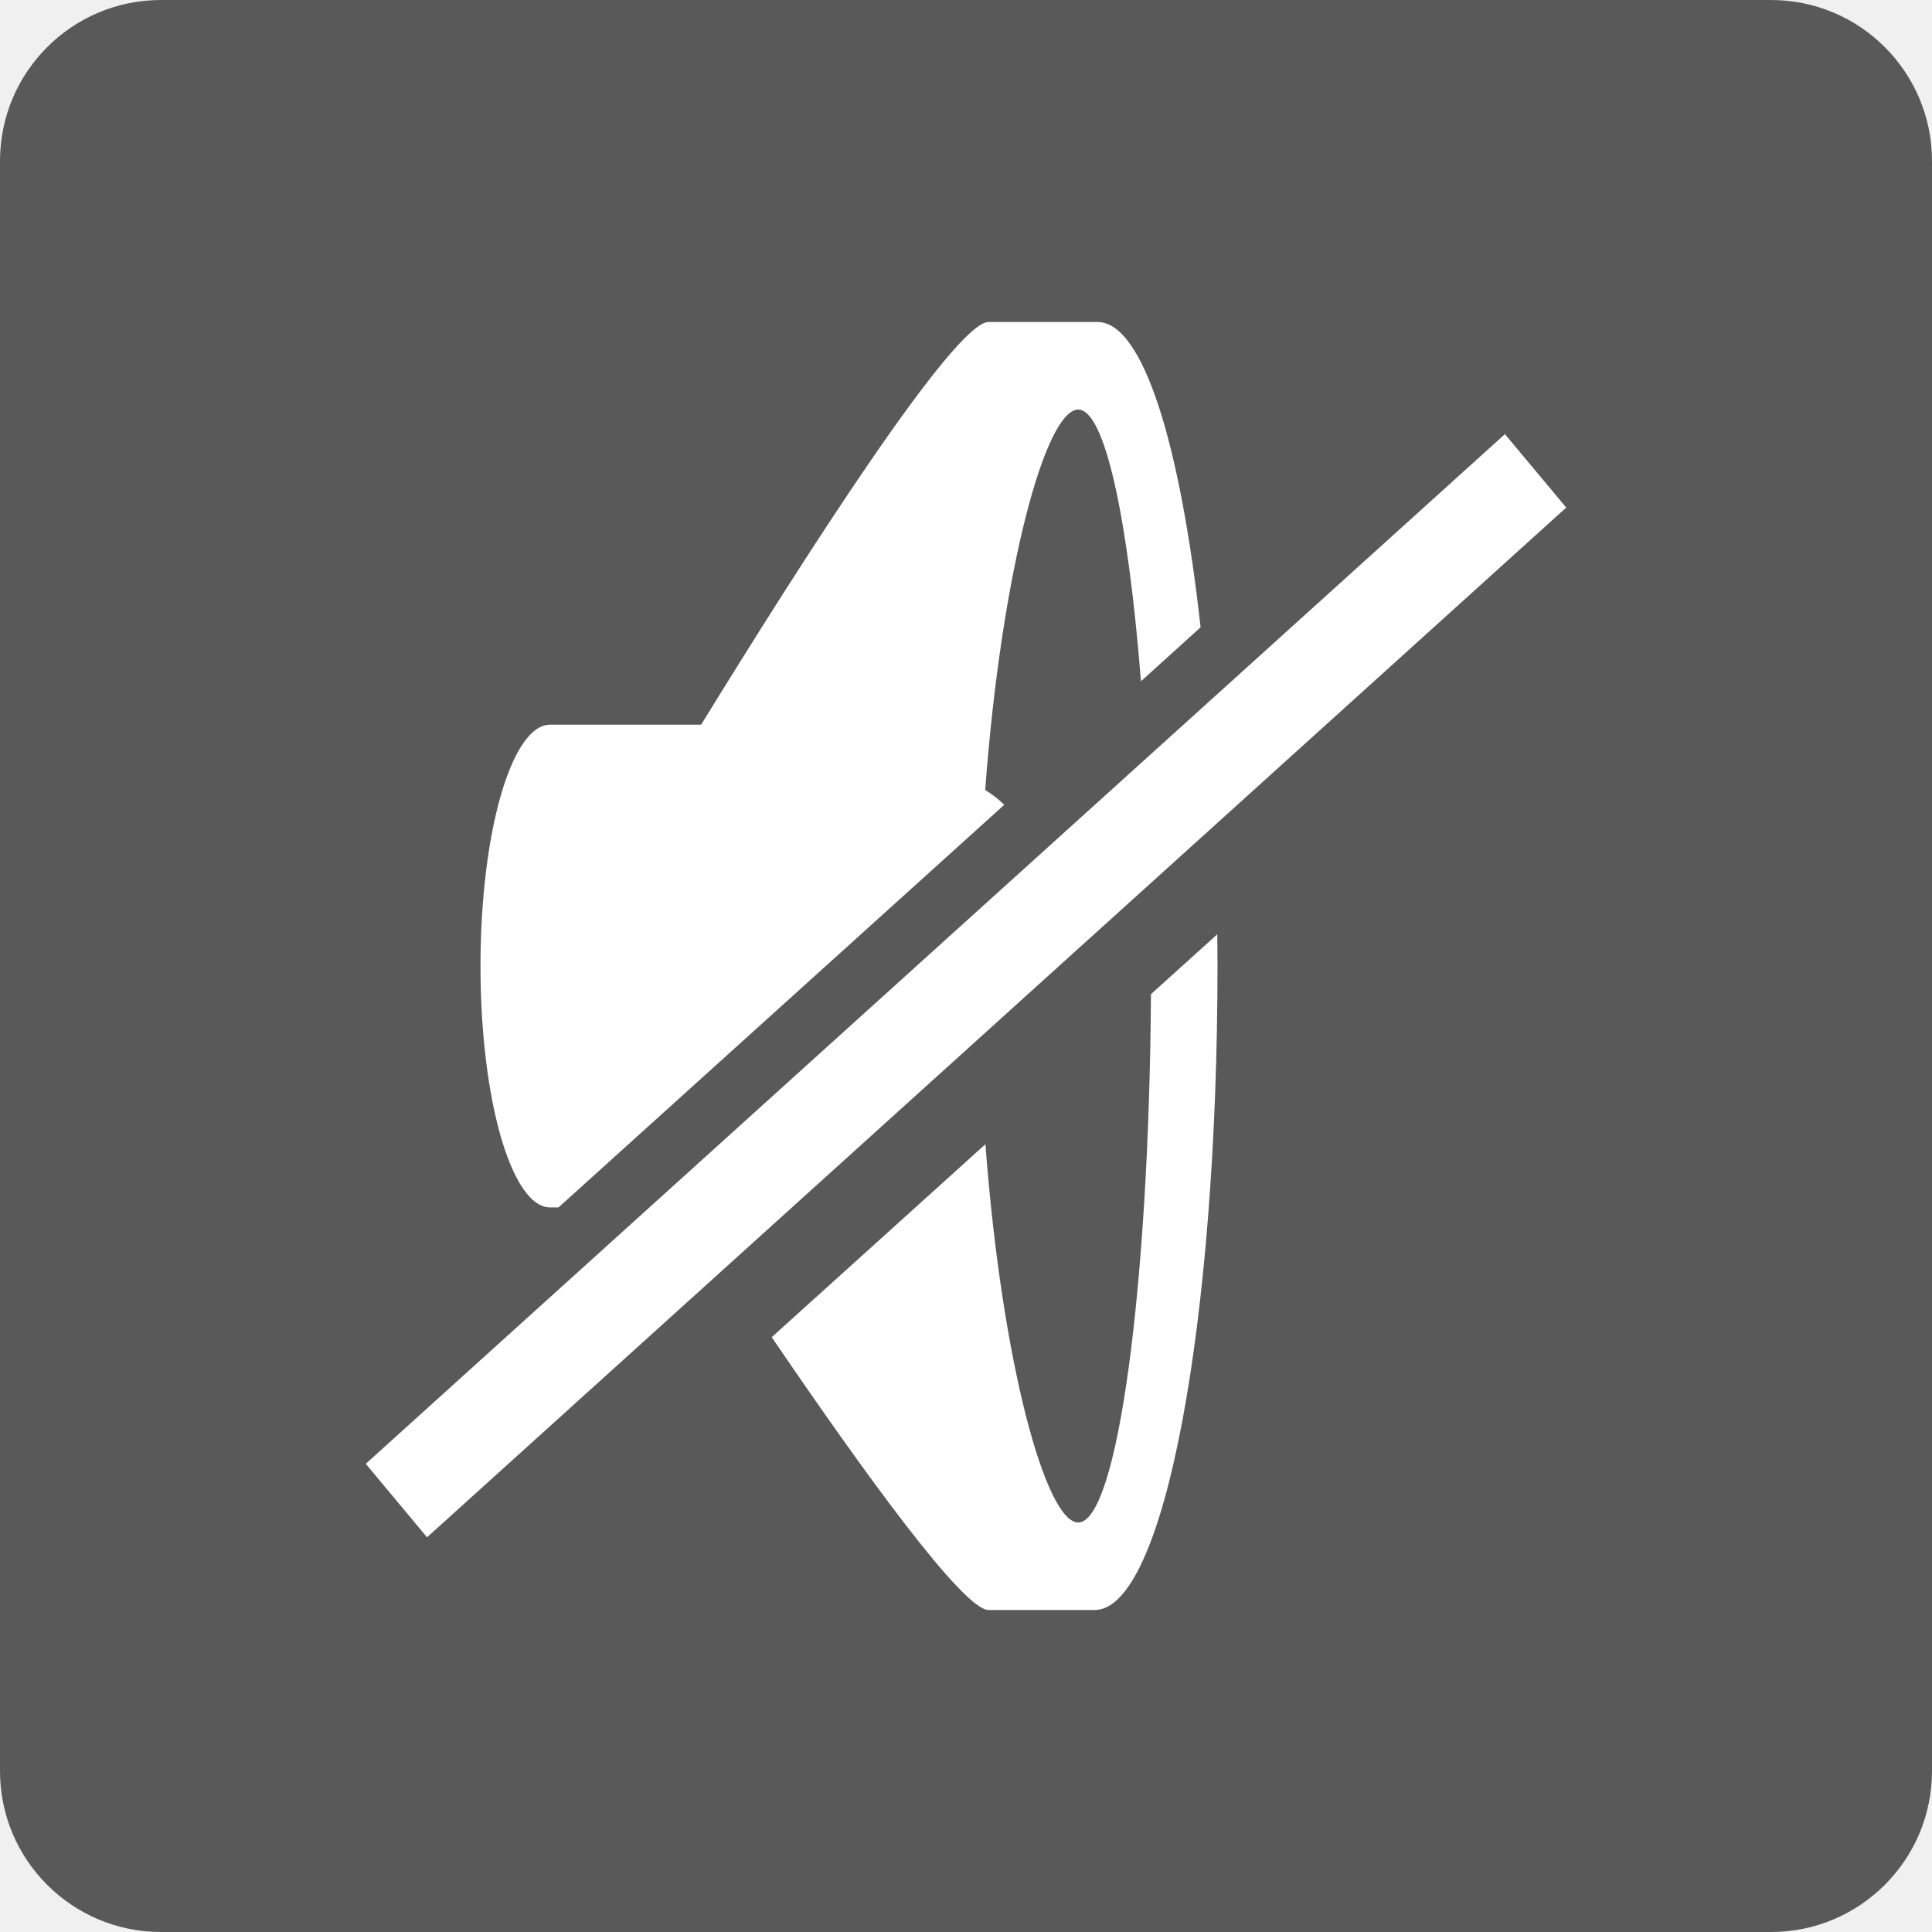
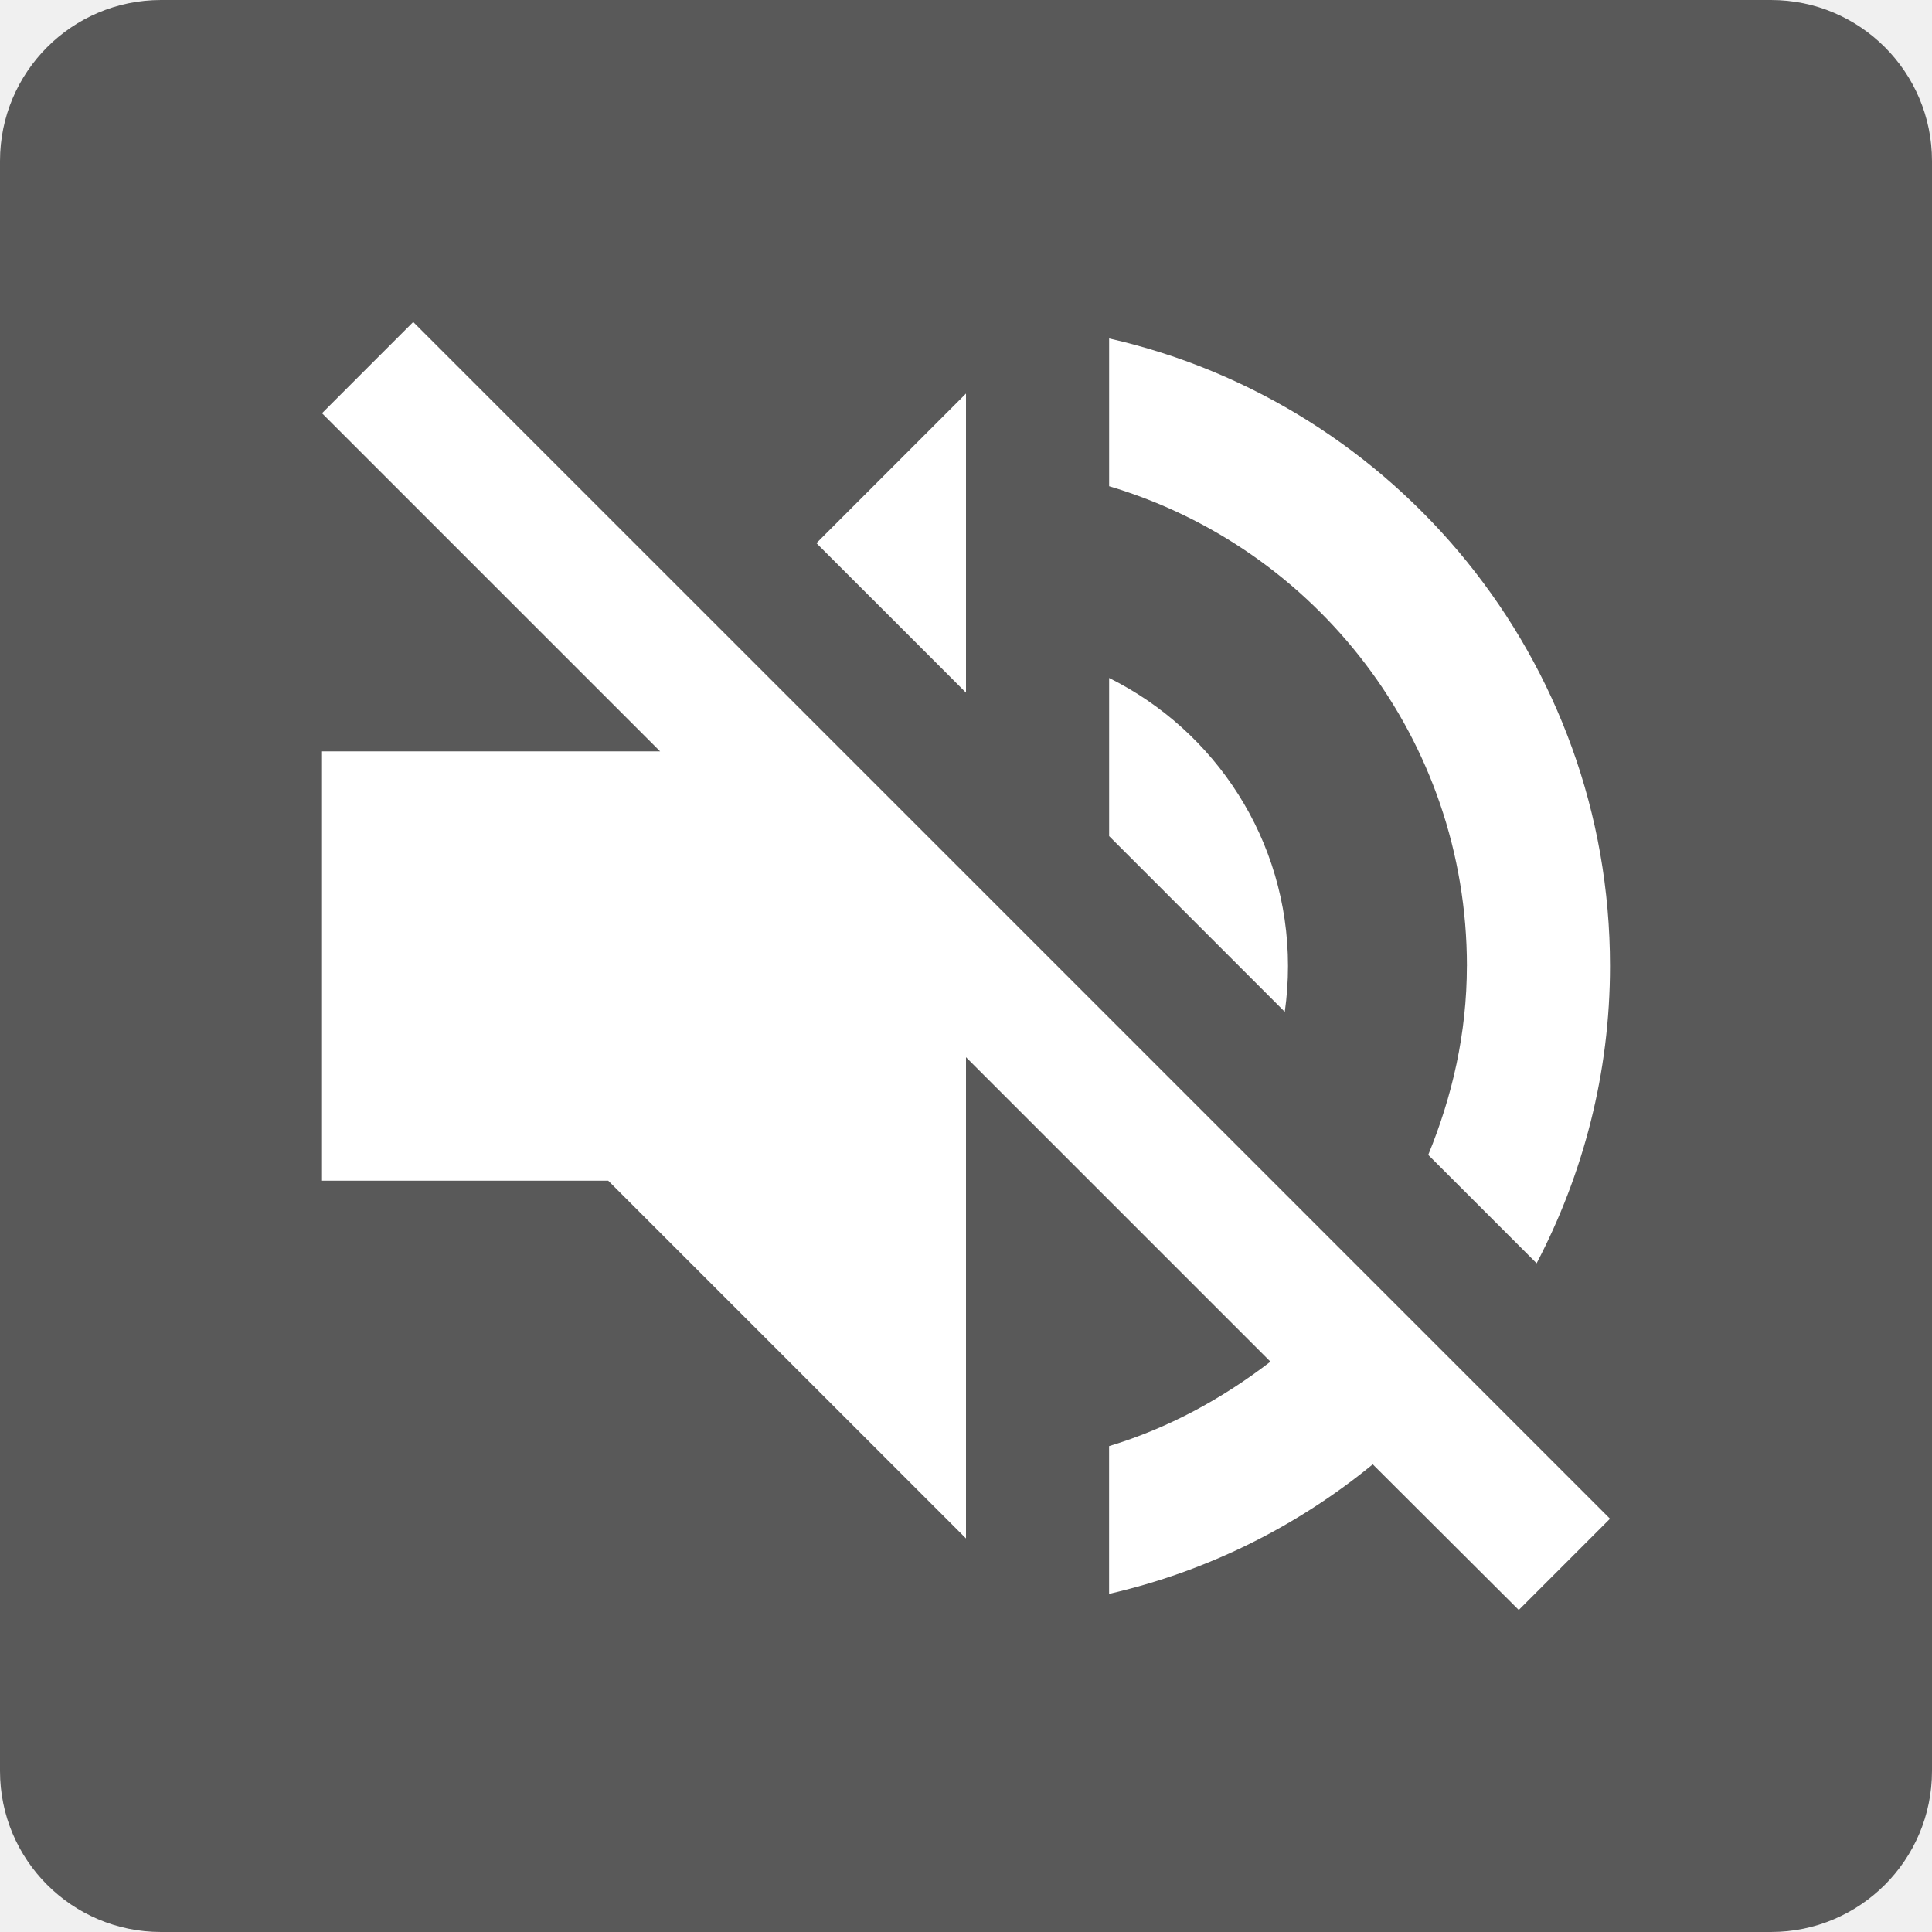
<svg xmlns="http://www.w3.org/2000/svg" width="48" height="48" id="svg2" version="1.1">
  <defs id="defs4">
    <clipPath clipPathUnits="userSpaceOnUse" id="clipPath428">
      <path d="M 0,96 96,96 96,0 0,0 0,96 z" id="path430" />
    </clipPath>
  </defs>
  <g id="layer1" transform="translate(0,-1004.362)">
    <rect style="fill:#000000;fill-opacity:0.627;stroke:none" id="rect2993" width="48" height="48" x="3.5527137e-15" y="1004.362" rx="4" />
-     <g id="g424" transform="matrix(0.4571429,0,0,-0.4571429,2.05728,1050.305)" style="fill:#ffffff;fill-opacity:1">
-       <g id="g426" clip-path="url(#clipPath428)" style="fill:#ffffff;fill-opacity:1">
-         <g id="g432" transform="translate(58.0527,46.4707)" style="fill:#ffffff;fill-opacity:1">
-           <path d="m 0,0 c -0.104,-15.984 -1.828,-28.715 -3.955,-28.715 -1.749,0 -4.147,8.621 -5.042,20.559 l -11.614,-10.487 c 4.938,-7.257 10.408,-14.828 11.783,-14.828 l 5.769,0 c 3.811,0 6.675,15.751 6.675,35.077 L 3.603,3.252 0,0 z m -32.653,-11.591 0.454,0 24.226,21.882 c -0.324,0.313 -0.673,0.584 -1.037,0.804 0.896,12.018 3.293,20.676 5.055,20.676 1.453,0 2.711,-5.925 3.41,-14.766 l 3.241,2.931 c -1.102,9.969 -3.124,16.593 -5.6,16.593 l -5.924,0 c -1.867,0 -10.254,-13.159 -15.619,-21.883 l -8.206,0 c -2.087,0 -3.786,-5.82 -3.786,-13.118 0,-7.298 1.699,-13.119 3.786,-13.119 m 51.889,42.026 -61.91,-55.96 3.33,-3.994 61.912,55.964 -3.332,3.99 z" style="fill:#ffffff;fill-opacity:1;fill-rule:evenodd;stroke:none" id="path434" />
-         </g>
-       </g>
-     </g>
+     <path d="m 32,1028.362 c 0,-3.138 -1.813,-5.849 -4.444,-7.156 v 3.929 L 31.92,1029.5 c 0.053,-0.373 0.08,-0.756 0.08,-1.138 z m 4.444,0 c 0,1.671 -0.364,3.244 -0.96,4.693 l 2.693,2.693 C 39.333,1033.535 40,1031.029 40,1028.362 c 0,-7.609 -5.324,-13.973 -12.444,-15.591 v 3.671 c 5.138,1.529 8.889,6.284 8.889,11.92 z m -26.178,-16 L 8,1014.629 l 8.4,8.4 H 8 v 10.667 h 7.111 L 24,1042.584 v -11.956 l 7.564,7.564 c -1.191,0.916 -2.533,1.653 -4.009,2.098 v 3.671 c 2.444,-0.56 4.676,-1.68 6.551,-3.218 l 3.627,3.618 2.267,-2.267 -16,-16 z M 24,1014.14 20.284,1017.856 24,1021.571 Z" id="path2" style="stroke-width:0.889;fill:#ffffff" />
  </g>
</svg>
